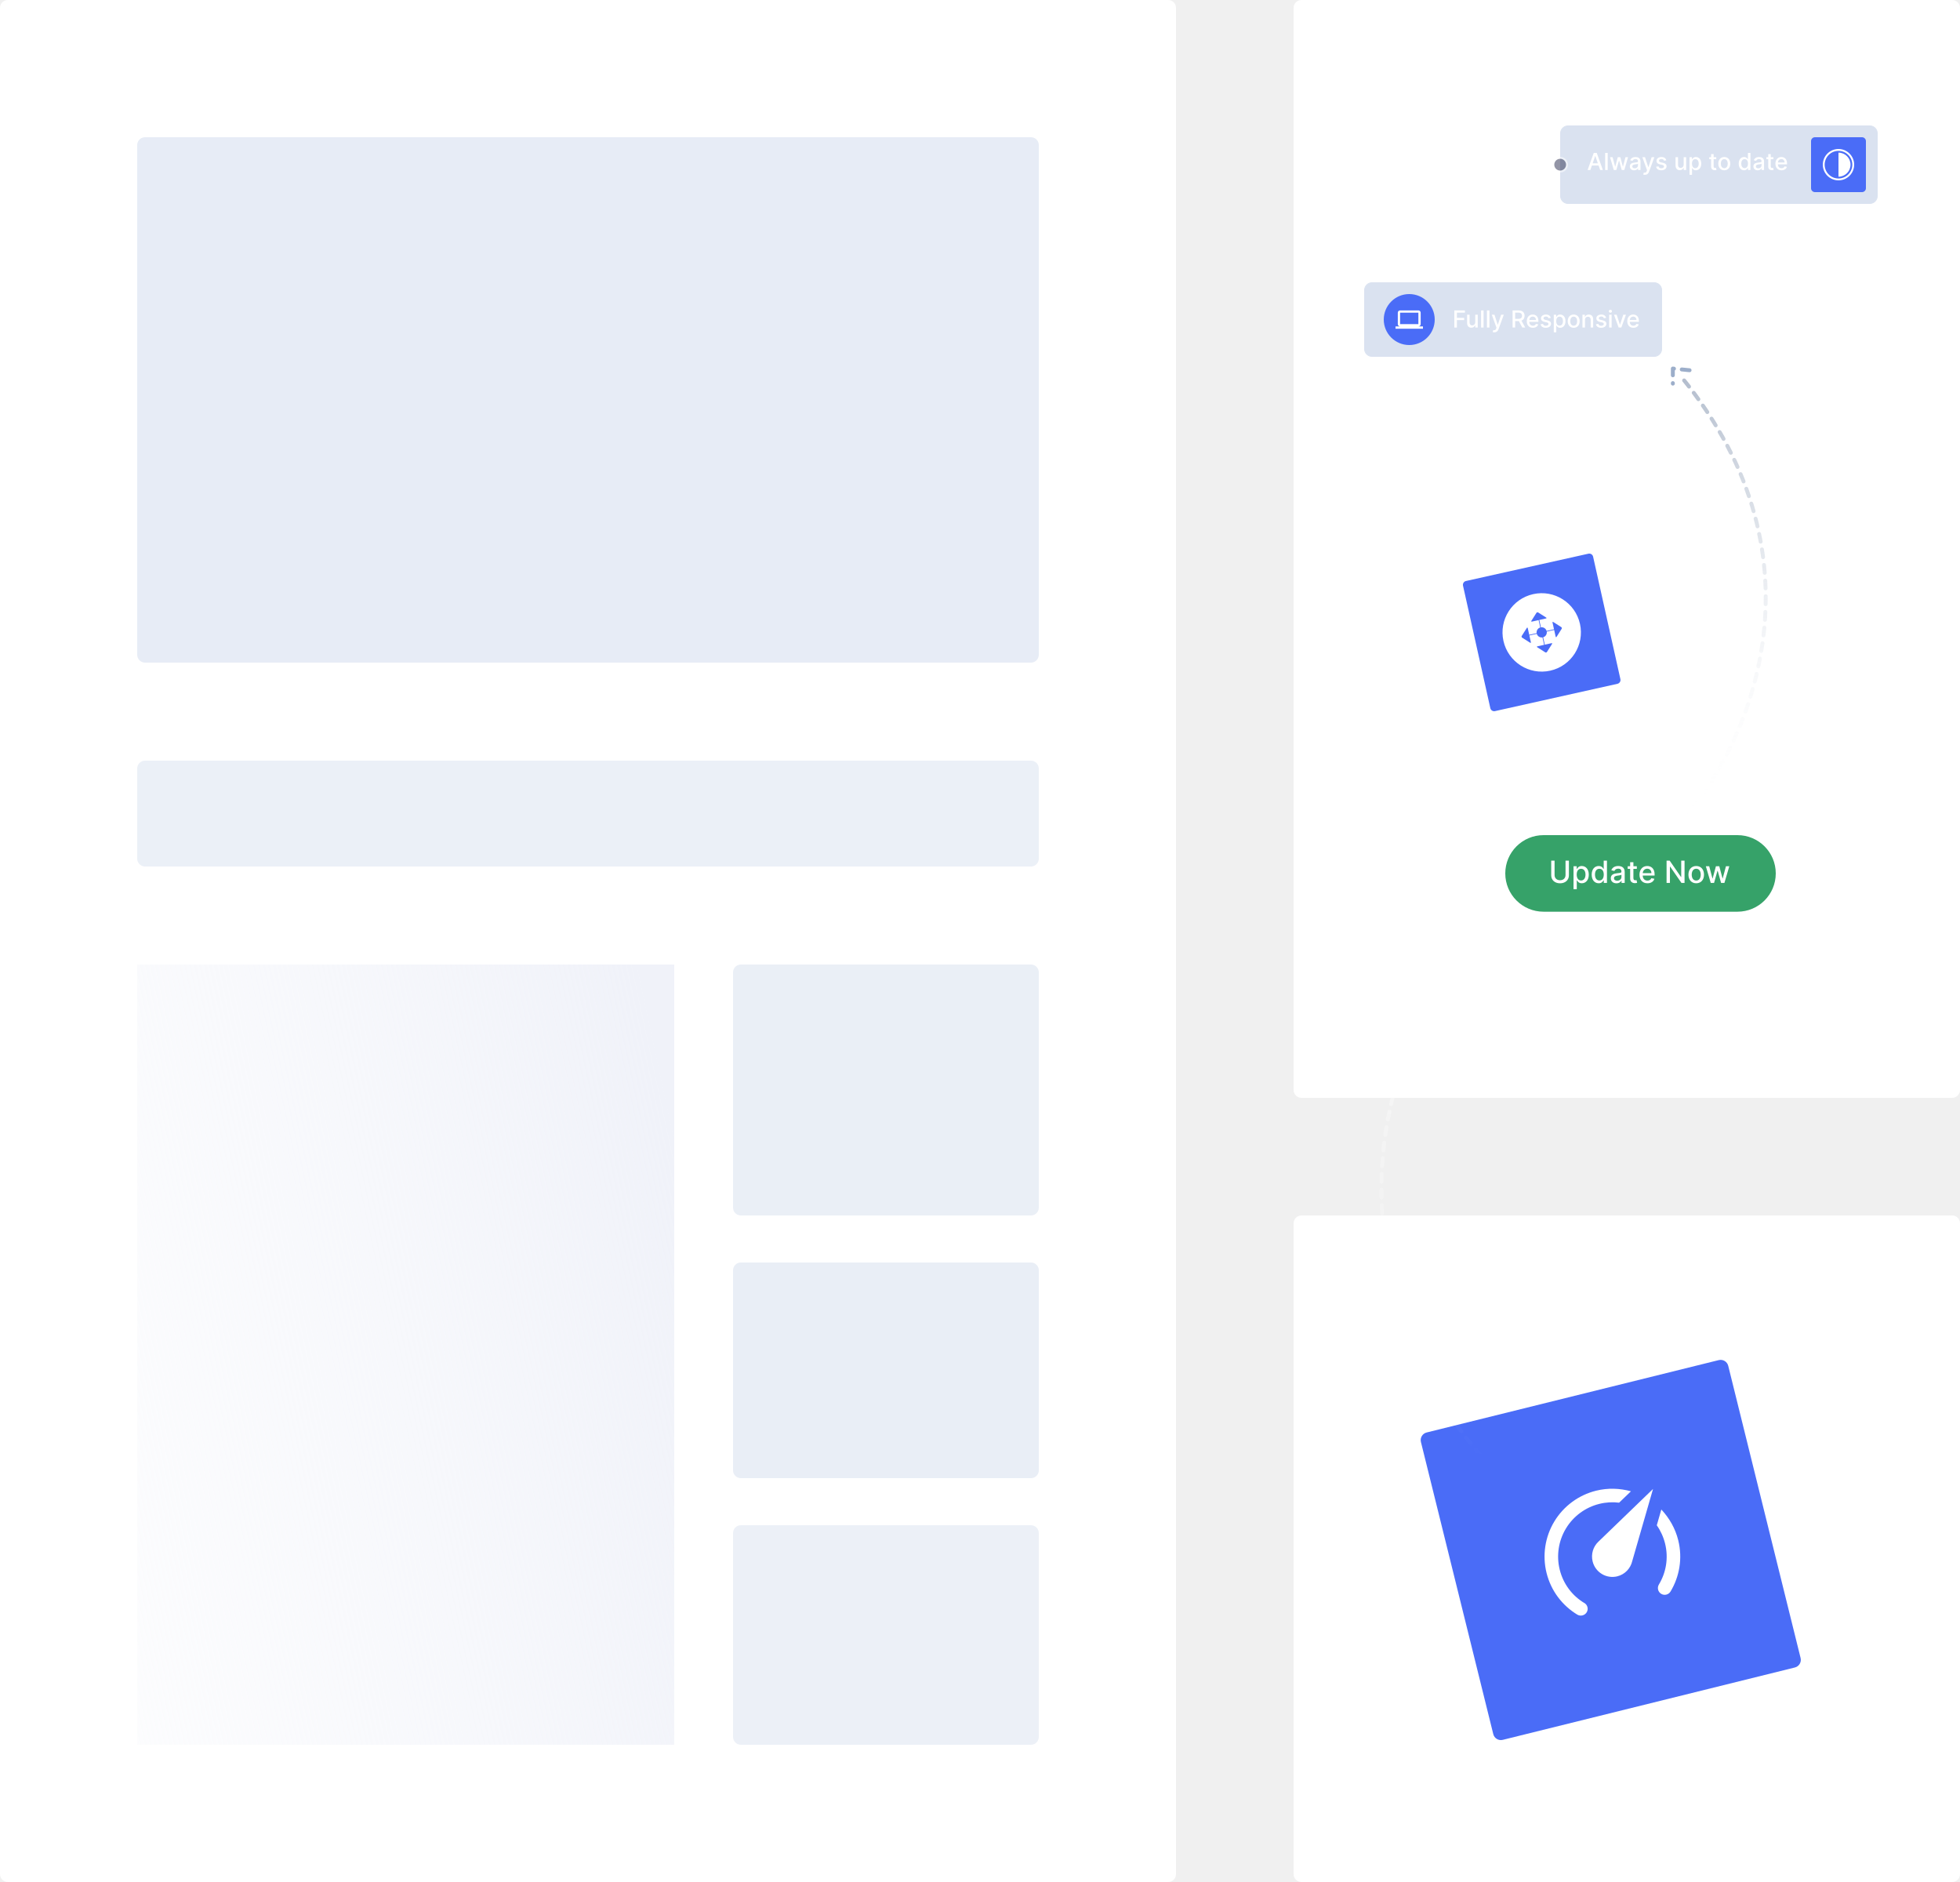
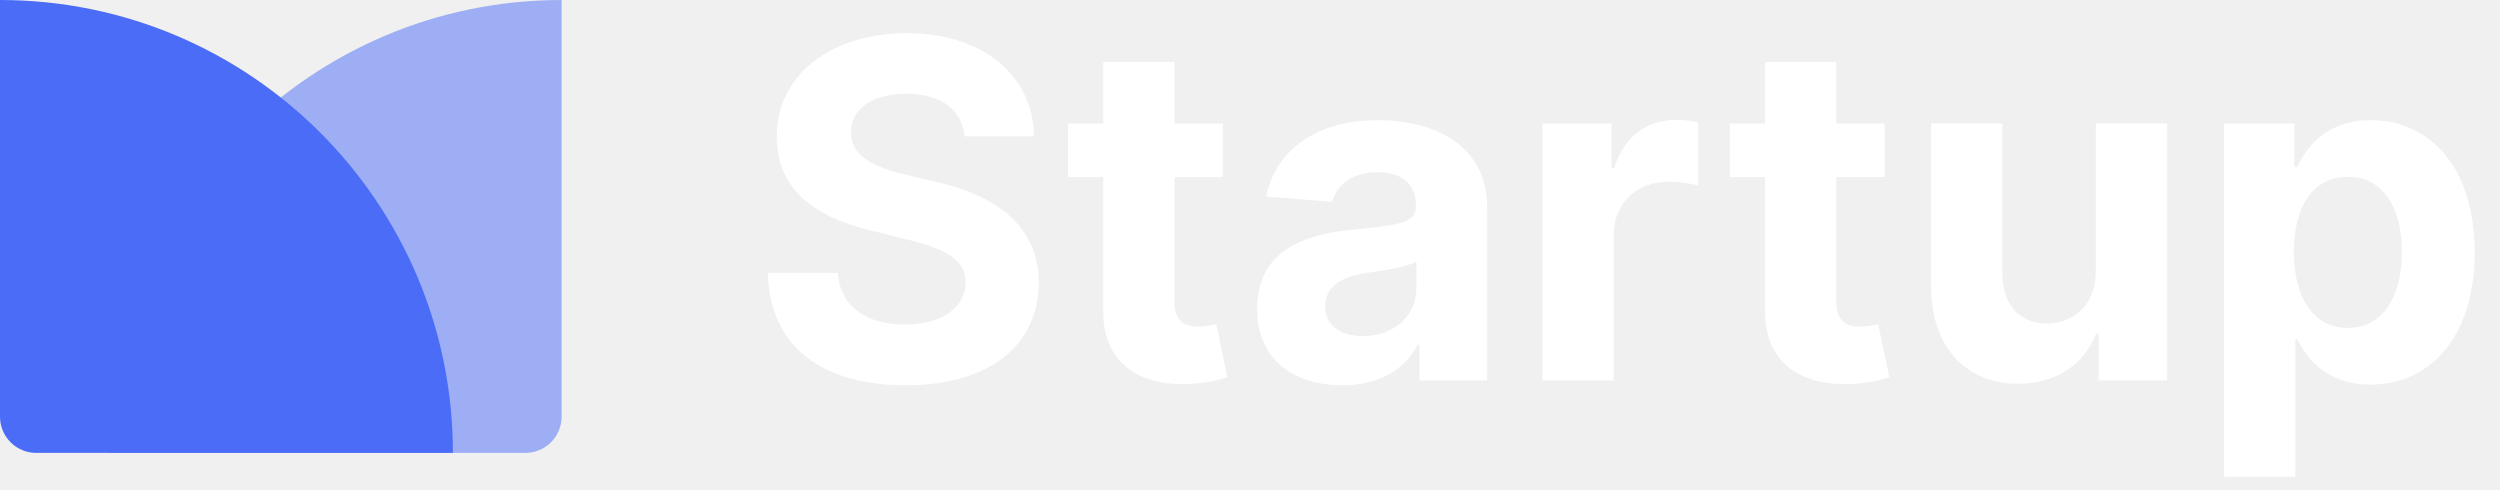
- <svg xmlns="http://www.w3.org/2000/svg" width="500" height="480" viewBox="0 0 500 480" fill="none">
-   <rect x="330" y="310" width="170" height="170" rx="2" fill="white" />
-   <rect x="362" y="365.831" width="80.765" height="80.765" rx="2" transform="rotate(-13.9128 362 365.831)" fill="#4A6CF7" />
-   <path d="M412.572 402.039C411.235 402.37 409.822 402.156 408.643 401.445C407.464 400.734 406.615 399.584 406.284 398.247C405.818 396.366 406.435 394.466 407.718 393.239L421.691 379.757L416.388 398.152C415.956 400.006 414.538 401.552 412.572 402.039ZM407.162 380.2C410.203 379.447 413.25 379.584 416.061 380.349L413.037 383.256C411.434 383.047 409.675 383.144 407.995 383.56C404.43 384.443 401.363 386.705 399.467 389.85C397.571 392.995 397.002 396.764 397.884 400.328C398.804 404.041 401.131 407.03 404.167 408.846L404.183 408.842C405.001 409.335 405.263 410.393 404.77 411.21C404.277 412.028 403.202 412.294 402.389 411.818C398.595 409.531 395.673 405.797 394.525 401.16C393.421 396.705 394.132 391.994 396.502 388.063C398.873 384.132 402.707 381.304 407.162 380.2ZM428.123 392.838C429.271 397.474 428.43 402.14 426.143 405.934C425.646 406.735 424.587 406.997 423.77 406.504C422.952 406.011 422.69 404.953 423.183 404.135C425.016 401.096 425.683 397.383 424.763 393.67C424.347 391.99 423.612 390.389 422.649 389.023L423.808 384.992C425.826 387.166 427.365 389.78 428.123 392.838Z" fill="white" />
-   <rect width="300" height="480" rx="2" fill="white" />
-   <rect x="35" y="35" width="230" height="134" rx="2" fill="#DAE2F0" fill-opacity="0.66" />
-   <rect opacity="0.53" x="35" y="194" width="230" height="27" rx="2" fill="#DAE2F0" />
-   <rect x="35" y="246" width="137" height="199" fill="url(#paint0_linear_1028_1032)" />
-   <rect opacity="0.57" x="187" y="246" width="78" height="64" rx="2" fill="#DAE2F0" />
-   <rect opacity="0.6" x="187" y="322" width="78" height="55" rx="2" fill="#DAE2F0" />
-   <rect opacity="0.5" x="187" y="389" width="78" height="56" rx="2" fill="#DAE2F0" />
-   <path d="M377.795 371.295C358.482 349.772 331.574 292.451 378.448 235.356" stroke="url(#paint1_linear_1028_1032)" stroke-linecap="round" stroke-linejoin="round" stroke-dasharray="2 2" />
-   <path d="M375.753 233.513L380.883 233V237.617" stroke="url(#paint2_linear_1028_1032)" stroke-linecap="round" stroke-linejoin="round" stroke-dasharray="2 2" />
-   <rect x="330" width="170" height="280" rx="2" fill="white" />
-   <rect x="384" y="213" width="69" height="19.528" rx="9.764" fill="#36A269" />
-   <path d="M399.37 219.51V223.177C399.37 223.948 398.838 224.503 397.972 224.503C397.109 224.503 396.574 223.948 396.574 223.177V219.51H395.717V223.246C395.717 224.439 396.61 225.285 397.972 225.285C399.334 225.285 400.23 224.439 400.23 223.246V219.51H399.37Z" fill="white" />
-   <path d="M401.41 226.788H402.239V224.528H402.289C402.439 224.8 402.744 225.274 403.521 225.274C404.553 225.274 405.302 224.447 405.302 223.069C405.302 221.687 404.541 220.875 403.512 220.875C402.722 220.875 402.436 221.357 402.289 221.621H402.22V220.93H401.41V226.788ZM402.222 223.06C402.222 222.17 402.611 221.579 403.335 221.579C404.087 221.579 404.464 222.214 404.464 223.06C404.464 223.915 404.075 224.567 403.335 224.567C402.622 224.567 402.222 223.956 402.222 223.06Z" fill="white" />
-   <path d="M407.826 225.274C408.602 225.274 408.908 224.8 409.057 224.528H409.127V225.191H409.937V219.51H409.107V221.621H409.057C408.908 221.357 408.625 220.875 407.831 220.875C406.802 220.875 406.045 221.687 406.045 223.069C406.045 224.447 406.791 225.274 407.826 225.274ZM408.009 224.567C407.268 224.567 406.883 223.915 406.883 223.06C406.883 222.214 407.26 221.579 408.009 221.579C408.733 221.579 409.121 222.17 409.121 223.06C409.121 223.956 408.725 224.567 408.009 224.567Z" fill="white" />
-   <path d="M412.36 225.285C413.065 225.285 413.462 224.927 413.62 224.608H413.653V225.191H414.463V222.361C414.463 221.121 413.487 220.875 412.81 220.875C412.039 220.875 411.329 221.185 411.051 221.962L411.831 222.139C411.953 221.837 412.263 221.546 412.821 221.546C413.356 221.546 413.631 221.826 413.631 222.309V222.328C413.631 222.63 413.32 222.625 412.555 222.714C411.747 222.808 410.921 223.019 410.921 223.987C410.921 224.825 411.55 225.285 412.36 225.285ZM412.541 224.619C412.072 224.619 411.734 224.408 411.734 223.998C411.734 223.554 412.127 223.396 412.607 223.332C412.876 223.296 413.514 223.224 413.634 223.105V223.654C413.634 224.159 413.231 224.619 412.541 224.619Z" fill="white" />
-   <path d="M417.557 220.93H416.683V219.909H415.853V220.93H415.229V221.596H415.853V224.112C415.851 224.886 416.442 225.26 417.096 225.246C417.36 225.243 417.537 225.194 417.634 225.157L417.485 224.472C417.429 224.483 417.326 224.508 417.193 224.508C416.924 224.508 416.683 224.42 416.683 223.94V221.596H417.557V220.93Z" fill="white" />
-   <path d="M420.265 225.277C421.194 225.277 421.851 224.819 422.04 224.126L421.255 223.984C421.105 224.386 420.745 224.592 420.273 224.592C419.563 224.592 419.086 224.131 419.064 223.31H422.093V223.016C422.093 221.476 421.172 220.875 420.206 220.875C419.019 220.875 418.237 221.779 418.237 223.088C418.237 224.411 419.008 225.277 420.265 225.277ZM419.066 222.689C419.1 222.084 419.538 221.56 420.212 221.56C420.856 221.56 421.277 222.037 421.28 222.689H419.066Z" fill="white" />
-   <path d="M429.732 219.51H428.883V223.682H428.83L425.94 219.51H425.147V225.191H426.004V221.024H426.057L428.944 225.191H429.732V219.51Z" fill="white" />
-   <path d="M432.71 225.277C433.912 225.277 434.697 224.397 434.697 223.08C434.697 221.754 433.912 220.875 432.71 220.875C431.509 220.875 430.724 221.754 430.724 223.08C430.724 224.397 431.509 225.277 432.71 225.277ZM432.713 224.58C431.928 224.58 431.562 223.895 431.562 223.077C431.562 222.261 431.928 221.568 432.713 221.568C433.493 221.568 433.859 222.261 433.859 223.077C433.859 223.895 433.493 224.58 432.713 224.58Z" fill="white" />
-   <path d="M436.416 225.191H437.26L438.125 222.114H438.189L439.054 225.191H439.9L441.151 220.93H440.294L439.465 224.045H439.423L438.591 220.93H437.734L436.896 224.059H436.855L436.02 220.93H435.163L436.416 225.191Z" fill="white" />
-   <path d="M429.313 209C445.373 191.102 467.749 143.437 428.77 95.96" stroke="url(#paint3_linear_1028_1032)" stroke-linecap="round" stroke-linejoin="round" stroke-dasharray="2 2" />
-   <path d="M431.011 94.427L426.746 94V97.839" stroke="#9CAECA" stroke-linecap="round" stroke-linejoin="round" stroke-dasharray="2 2" />
-   <path d="M425.919 209.551C429.35 203.094 432.466 187.388 417.488 176.228" stroke="url(#paint4_linear_1028_1032)" stroke-width="0.7" stroke-linecap="round" stroke-linejoin="round" stroke-dasharray="2 2" />
-   <rect x="348.1" y="72.1" width="75.8" height="18.8" rx="1.9" fill="#DAE2F0" stroke="#DAE2F0" stroke-width="0.2" />
-   <path d="M371 83.538H371.658V81.636H373.512V81.071H371.658V79.742H373.706V79.175H371V83.538Z" fill="white" />
-   <path d="M376.333 82.181C376.335 82.737 375.921 83.001 375.563 83.001C375.169 83.001 374.896 82.716 374.896 82.271V80.266H374.259V82.347C374.259 83.159 374.705 83.581 375.333 83.581C375.825 83.581 376.16 83.321 376.311 82.972H376.345V83.538H376.972V80.266H376.333V82.181Z" fill="white" />
-   <path d="M378.465 79.175H377.828V83.538H378.465V79.175Z" fill="white" />
-   <path d="M379.959 79.175H379.322V83.538H379.959V79.175Z" fill="white" />
-   <path d="M381.219 84.766C381.745 84.766 382.077 84.491 382.267 83.975L383.62 80.272L382.932 80.266L382.103 82.805H382.069L381.24 80.266H380.558L381.756 83.581L381.677 83.798C381.515 84.233 381.287 84.269 380.938 84.173L380.784 84.695C380.861 84.729 381.027 84.766 381.219 84.766Z" fill="white" />
-   <path d="M385.859 83.538H386.518V81.887H387.413C387.428 81.887 387.44 81.887 387.455 81.887L388.342 83.538H389.092L388.124 81.772C388.659 81.574 388.925 81.129 388.925 80.543C388.925 79.739 388.427 79.175 387.415 79.175H385.859V83.538ZM386.518 81.32V79.739H387.344C387.994 79.739 388.263 80.048 388.263 80.543C388.263 81.035 387.994 81.32 387.353 81.32H386.518Z" fill="white" />
-   <path d="M391.045 83.604C391.759 83.604 392.264 83.253 392.409 82.72L391.806 82.612C391.691 82.921 391.414 83.078 391.051 83.078C390.506 83.078 390.139 82.724 390.122 82.094H392.449V81.868C392.449 80.685 391.742 80.223 391 80.223C390.088 80.223 389.487 80.918 389.487 81.923C389.487 82.94 390.08 83.604 391.045 83.604ZM390.124 81.617C390.15 81.152 390.487 80.749 391.004 80.749C391.499 80.749 391.823 81.116 391.825 81.617H390.124Z" fill="white" />
-   <path d="M395.608 81.065C395.476 80.555 395.078 80.223 394.37 80.223C393.631 80.223 393.107 80.613 393.107 81.192C393.107 81.657 393.388 81.966 394.002 82.102L394.556 82.224C394.871 82.294 395.018 82.435 395.018 82.639C395.018 82.893 394.748 83.091 394.33 83.091C393.949 83.091 393.703 82.927 393.627 82.605L393.011 82.699C393.118 83.278 393.599 83.604 394.334 83.604C395.125 83.604 395.672 83.185 395.672 82.592C395.672 82.13 395.378 81.844 394.777 81.706L394.257 81.587C393.897 81.501 393.742 81.38 393.744 81.158C393.742 80.907 394.015 80.728 394.377 80.728C394.773 80.728 394.956 80.947 395.031 81.167L395.608 81.065Z" fill="white" />
-   <path d="M396.373 84.766H397.01V83.029H397.048C397.163 83.238 397.398 83.602 397.994 83.602C398.787 83.602 399.362 82.967 399.362 81.908C399.362 80.847 398.778 80.223 397.988 80.223C397.381 80.223 397.161 80.594 397.048 80.796H396.995V80.266H396.373V84.766ZM396.997 81.902C396.997 81.218 397.295 80.764 397.851 80.764C398.429 80.764 398.719 81.252 398.719 81.902C398.719 82.558 398.42 83.059 397.851 83.059C397.304 83.059 396.997 82.59 396.997 81.902Z" fill="white" />
-   <path d="M401.454 83.604C402.377 83.604 402.98 82.929 402.98 81.917C402.98 80.898 402.377 80.223 401.454 80.223C400.532 80.223 399.929 80.898 399.929 81.917C399.929 82.929 400.532 83.604 401.454 83.604ZM401.456 83.07C400.854 83.07 400.572 82.543 400.572 81.915C400.572 81.288 400.854 80.756 401.456 80.756C402.055 80.756 402.336 81.288 402.336 81.915C402.336 82.543 402.055 83.07 401.456 83.07Z" fill="white" />
-   <path d="M404.328 81.595C404.328 81.073 404.648 80.775 405.091 80.775C405.523 80.775 405.786 81.058 405.786 81.533V83.538H406.423V81.457C406.423 80.647 405.977 80.223 405.308 80.223C404.816 80.223 404.494 80.451 404.343 80.798H404.303V80.266H403.691V83.538H404.328V81.595Z" fill="white" />
-   <path d="M409.729 81.065C409.597 80.555 409.199 80.223 408.491 80.223C407.752 80.223 407.228 80.613 407.228 81.192C407.228 81.657 407.509 81.966 408.123 82.102L408.677 82.224C408.992 82.294 409.139 82.435 409.139 82.639C409.139 82.893 408.869 83.091 408.451 83.091C408.07 83.091 407.825 82.927 407.748 82.605L407.132 82.699C407.239 83.278 407.72 83.604 408.455 83.604C409.246 83.604 409.793 83.185 409.793 82.592C409.793 82.13 409.499 81.844 408.898 81.706L408.379 81.587C408.018 81.501 407.863 81.38 407.865 81.158C407.863 80.907 408.136 80.728 408.498 80.728C408.894 80.728 409.077 80.947 409.152 81.167L409.729 81.065Z" fill="white" />
-   <path d="M410.494 83.538H411.131V80.266H410.494V83.538ZM410.816 79.761C411.035 79.761 411.218 79.59 411.218 79.381C411.218 79.173 411.035 79 410.816 79C410.594 79 410.413 79.173 410.413 79.381C410.413 79.59 410.594 79.761 410.816 79.761Z" fill="white" />
-   <path d="M414.788 80.266H414.104L413.277 82.784H413.243L412.414 80.266H411.73L412.919 83.538H413.601L414.788 80.266Z" fill="white" />
-   <path d="M416.68 83.604C417.393 83.604 417.898 83.253 418.043 82.72L417.44 82.612C417.325 82.921 417.048 83.078 416.686 83.078C416.141 83.078 415.774 82.724 415.757 82.094H418.084V81.868C418.084 80.685 417.376 80.223 416.635 80.223C415.723 80.223 415.122 80.918 415.122 81.923C415.122 82.94 415.714 83.604 416.68 83.604ZM415.759 81.617C415.785 81.152 416.121 80.749 416.639 80.749C417.134 80.749 417.457 81.116 417.46 81.617H415.759Z" fill="white" />
-   <circle cx="359.5" cy="81.5" r="6.5" fill="#4A6CF7" />
-   <path d="M357.167 79.75H361.833V82.667H357.167V79.75ZM361.833 83.25C361.988 83.25 362.136 83.189 362.246 83.079C362.355 82.97 362.417 82.822 362.417 82.667V79.75C362.417 79.427 362.154 79.167 361.833 79.167H357.167C356.843 79.167 356.583 79.427 356.583 79.75V82.667C356.583 82.822 356.645 82.97 356.754 83.079C356.864 83.189 357.012 83.25 357.167 83.25H356V83.834H363V83.25H361.833Z" fill="white" />
-   <rect x="373" y="148.4" width="34" height="34" rx="1" transform="rotate(-12.5713 373 148.4)" fill="#4A6CF7" />
-   <circle cx="393.293" cy="161.293" r="10" transform="rotate(-12.5713 393.293 161.293)" fill="white" />
-   <g clip-path="url(#clip0_1028_1032)">
-     <path d="M398.281 159.94L396.256 158.653C396.106 158.557 396.015 158.621 396.054 158.795L396.433 160.496L394.539 160.918C394.355 160.293 393.738 159.901 393.094 160L392.675 158.119L394.375 157.74C394.55 157.701 394.569 157.592 394.418 157.496L392.393 156.21C392.242 156.114 392.043 156.159 391.948 156.309L390.661 158.334C390.565 158.485 390.629 158.575 390.803 158.536L392.504 158.157L392.923 160.037C392.298 160.222 391.905 160.838 392.005 161.482L390.111 161.905L389.732 160.205C389.693 160.031 389.584 160.012 389.489 160.162L388.202 162.188C388.106 162.338 388.151 162.537 388.301 162.633L390.326 163.919C390.477 164.015 390.567 163.952 390.528 163.777L390.149 162.076L392.04 161.654C392.225 162.279 392.842 162.671 393.486 162.572L393.908 164.463L392.208 164.842C392.034 164.881 392.015 164.99 392.165 165.086L394.191 166.372C394.341 166.468 394.54 166.424 394.636 166.273L395.923 164.248C396.018 164.097 395.955 164.007 395.78 164.046L394.082 164.425L393.661 162.535C394.286 162.35 394.678 161.734 394.579 161.09L396.471 160.668L396.85 162.369C396.889 162.543 396.997 162.562 397.093 162.412L398.38 160.386C398.476 160.236 398.432 160.035 398.281 159.94Z" fill="#4A6CF7" />
+ <svg xmlns="http://www.w3.org/2000/svg" fill="none" height="27" viewBox="0 0 138 27" width="138">
+   <path d="m53.248 7.529h3.832c-.055-3.37-2.825-5.697-7.035-5.697-4.146 0-7.183 2.29-7.165 5.724-.009 2.788 1.957 4.386 5.152 5.152l2.059.517c2.059.498 3.204 1.089 3.213 2.364-.009 1.385-1.32 2.327-3.352 2.327-2.077 0-3.573-.96-3.702-2.853h-3.869c.102 4.09 3.028 6.205 7.617 6.205 4.616 0 7.331-2.207 7.34-5.669-.009-3.148-2.382-4.82-5.669-5.558l-1.699-.406c-1.643-.379-3.019-.988-2.991-2.345 0-1.219 1.08-2.114 3.038-2.114 1.911 0 3.084.868 3.232 2.354zm14.249-.711h-2.668v-3.398h-3.933v3.398h-1.939v2.955h1.939v7.386c-.018 2.779 1.874 4.155 4.727 4.035 1.016-.037 1.736-.24 2.133-.369l-.619-2.927c-.194.037-.609.129-.979.129-.785 0-1.329-.295-1.329-1.385v-6.869h2.668zm6.606 14.45c2.096 0 3.453-.914 4.146-2.234h.111v1.967h3.73v-9.565c0-3.379-2.862-4.801-6.02-4.801-3.398 0-5.632 1.625-6.177 4.21l3.638.295c.268-.942 1.108-1.634 2.521-1.634 1.339 0 2.105.674 2.105 1.837v.055c0 .914-.97 1.034-3.435 1.274-2.807.259-5.327 1.2-5.327 4.367 0 2.807 2.003 4.229 4.709 4.229zm1.126-2.715c-1.21 0-2.077-.563-2.077-1.643 0-1.108.914-1.653 2.299-1.847.859-.12 2.262-.323 2.733-.637v1.505c0 1.486-1.228 2.622-2.955 2.622zm9.912 2.447h3.933v-8.023c0-1.745 1.274-2.945 3.01-2.945.545 0 1.293.092 1.662.212v-3.49c-.351-.083-.84-.138-1.237-.138-1.588 0-2.89.923-3.407 2.678h-.148v-2.474h-3.813zm18.893-14.182h-2.668v-3.398h-3.934v3.398h-1.939v2.955h1.939v7.386c-.018 2.779 1.874 4.155 4.728 4.035 1.015-.037 1.735-.24 2.132-.369l-.618-2.927c-.194.037-.61.129-.979.129-.785 0-1.329-.295-1.329-1.385v-6.869h2.668zm11.656 8.143c.01 1.902-1.292 2.899-2.705 2.899-1.486 0-2.447-1.043-2.456-2.715v-8.328h-3.933v9.03c.009 3.315 1.948 5.337 4.801 5.337 2.133 0 3.666-1.099 4.303-2.761h.147v2.576h3.777v-14.182h-3.934zm7.08 11.357h3.933v-7.59h.12c.545 1.182 1.736 2.502 4.026 2.502 3.231 0 5.752-2.558 5.752-7.303 0-4.875-2.632-7.294-5.743-7.294-2.373 0-3.509 1.413-4.035 2.567h-.175v-2.382h-3.878zm3.85-12.409c0-2.53 1.071-4.146 2.982-4.146 1.948 0 2.982 1.69 2.982 4.146 0 2.474-1.052 4.192-2.982 4.192-1.893 0-2.982-1.662-2.982-4.192z" fill="#fff" />
+   <g fill="#4a6cf7">
+     <path d="m0 0c13.807 0 25 11.193 25 25h-23c-1.105 0-2-.895-2-2z" />
+     <path d="m6 25c0-13.807 11.193-25 25-25v23c0 1.105-.895 2-2 2z" opacity=".5" />
  </g>
-   <rect x="398.1" y="32.1" width="80.8" height="19.8" rx="1.9" fill="#DAE2F0" stroke="#DAE2F0" stroke-width="0.2" />
-   <rect x="462" y="35" width="14" height="14" rx="1" fill="#4A6CF7" />
-   <path d="M468.998 38C466.791 38 465 39.791 465 41.998C465 44.209 466.791 46 468.998 46C471.209 46 473 44.209 473 41.998C473 39.791 471.209 38 468.998 38ZM469 45.524C467.054 45.524 465.476 43.946 465.476 42C465.476 40.054 467.054 38.476 469 38.476C470.946 38.476 472.524 40.054 472.524 42C472.524 43.946 470.946 45.524 469 45.524ZM469 38.928V45.069C470.694 45.069 472.071 43.692 472.071 41.998C472.071 40.308 470.694 38.928 469 38.928Z" fill="white" />
-   <path d="M405.699 43.364L406.099 42.209H407.804L408.202 43.364H408.901L407.331 39H406.57L405 43.364H405.699ZM406.291 41.655L406.935 39.793H406.969L407.612 41.655H406.291Z" fill="white" />
-   <path d="M410.117 39H409.48V43.364H410.117V39Z" fill="white" />
-   <path d="M411.684 43.364H412.332L412.996 41.001H413.045L413.71 43.364H414.36L415.321 40.091H414.663L414.026 42.484H413.994L413.354 40.091H412.696L412.053 42.494H412.021L411.379 40.091H410.721L411.684 43.364Z" fill="white" />
-   <path d="M416.878 43.436C417.419 43.436 417.724 43.161 417.845 42.916H417.871V43.364H418.493V41.19C418.493 40.238 417.743 40.048 417.223 40.048C416.631 40.048 416.085 40.287 415.872 40.883L416.471 41.02C416.565 40.788 416.803 40.564 417.232 40.564C417.643 40.564 417.854 40.779 417.854 41.15V41.165C417.854 41.397 417.615 41.393 417.027 41.461C416.407 41.533 415.772 41.695 415.772 42.439C415.772 43.082 416.256 43.436 416.878 43.436ZM417.017 42.925C416.656 42.925 416.396 42.763 416.396 42.447C416.396 42.106 416.699 41.985 417.068 41.936C417.274 41.908 417.764 41.853 417.856 41.761V42.183C417.856 42.571 417.547 42.925 417.017 42.925Z" fill="white" />
-   <path d="M419.627 44.591C420.153 44.591 420.486 44.316 420.675 43.8L422.028 40.097L421.34 40.091L420.511 42.631H420.477L419.648 40.091H418.967L420.164 43.406L420.085 43.624C419.923 44.058 419.695 44.094 419.346 43.999L419.192 44.521C419.269 44.555 419.435 44.591 419.627 44.591Z" fill="white" />
-   <path d="M425.081 40.89C424.949 40.381 424.551 40.048 423.843 40.048C423.104 40.048 422.58 40.438 422.58 41.018C422.58 41.482 422.861 41.791 423.475 41.928L424.029 42.049C424.344 42.119 424.491 42.26 424.491 42.465C424.491 42.718 424.22 42.916 423.803 42.916C423.421 42.916 423.176 42.752 423.1 42.43L422.484 42.524C422.59 43.104 423.072 43.43 423.807 43.43C424.597 43.43 425.145 43.01 425.145 42.418C425.145 41.955 424.851 41.67 424.25 41.531L423.73 41.412C423.37 41.327 423.215 41.205 423.217 40.984C423.215 40.732 423.487 40.553 423.85 40.553C424.246 40.553 424.429 40.773 424.504 40.992L425.081 40.89Z" fill="white" />
-   <path d="M429.507 42.006C429.509 42.562 429.095 42.827 428.737 42.827C428.343 42.827 428.07 42.541 428.07 42.096V40.091H427.433V42.173C427.433 42.984 427.879 43.406 428.507 43.406C428.999 43.406 429.334 43.146 429.485 42.797H429.519V43.364H430.146V40.091H429.507V42.006Z" fill="white" />
-   <path d="M431.002 44.591H431.639V42.854H431.677C431.792 43.063 432.027 43.428 432.623 43.428C433.416 43.428 433.991 42.793 433.991 41.734C433.991 40.673 433.407 40.048 432.617 40.048C432.01 40.048 431.79 40.419 431.677 40.621H431.624V40.091H431.002V44.591ZM431.626 41.727C431.626 41.043 431.924 40.59 432.48 40.59C433.058 40.59 433.348 41.077 433.348 41.727C433.348 42.383 433.049 42.884 432.48 42.884C431.933 42.884 431.626 42.416 431.626 41.727Z" fill="white" />
-   <path d="M437.82 40.091H437.149V39.307H436.512V40.091H436.033V40.602H436.512V42.535C436.51 43.129 436.964 43.417 437.467 43.406C437.669 43.404 437.806 43.366 437.88 43.338L437.765 42.812C437.722 42.82 437.644 42.84 437.541 42.84C437.335 42.84 437.149 42.771 437.149 42.403V40.602H437.82V40.091Z" fill="white" />
-   <path d="M439.869 43.43C440.791 43.43 441.394 42.754 441.394 41.742C441.394 40.724 440.791 40.048 439.869 40.048C438.946 40.048 438.343 40.724 438.343 41.742C438.343 42.754 438.946 43.43 439.869 43.43ZM439.871 42.895C439.268 42.895 438.987 42.369 438.987 41.74C438.987 41.114 439.268 40.581 439.871 40.581C440.469 40.581 440.751 41.114 440.751 41.74C440.751 42.369 440.469 42.895 439.871 42.895Z" fill="white" />
-   <path d="M444.918 43.428C445.515 43.428 445.749 43.063 445.864 42.854H445.918V43.364H446.54V39H445.903V40.621H445.864C445.749 40.419 445.532 40.048 444.923 40.048C444.132 40.048 443.55 40.673 443.55 41.734C443.55 42.793 444.124 43.428 444.918 43.428ZM445.059 42.884C444.49 42.884 444.194 42.383 444.194 41.727C444.194 41.077 444.484 40.59 445.059 40.59C445.615 40.59 445.913 41.043 445.913 41.727C445.913 42.416 445.609 42.884 445.059 42.884Z" fill="white" />
-   <path d="M448.401 43.436C448.943 43.436 449.247 43.161 449.369 42.916H449.394V43.364H450.017V41.19C450.017 40.238 449.267 40.048 448.747 40.048C448.154 40.048 447.609 40.287 447.396 40.883L447.994 41.02C448.088 40.788 448.327 40.564 448.755 40.564C449.166 40.564 449.377 40.779 449.377 41.15V41.165C449.377 41.397 449.139 41.393 448.551 41.461C447.931 41.533 447.296 41.695 447.296 42.439C447.296 43.082 447.779 43.436 448.401 43.436ZM448.54 42.925C448.18 42.925 447.92 42.763 447.92 42.447C447.92 42.106 448.222 41.985 448.591 41.936C448.798 41.908 449.288 41.853 449.379 41.761V42.183C449.379 42.571 449.07 42.925 448.54 42.925Z" fill="white" />
-   <path d="M452.393 40.091H451.722V39.307H451.085V40.091H450.605V40.602H451.085V42.535C451.082 43.129 451.536 43.417 452.039 43.406C452.241 43.404 452.378 43.366 452.452 43.338L452.337 42.812C452.295 42.82 452.216 42.84 452.114 42.84C451.907 42.84 451.722 42.771 451.722 42.403V40.602H452.393V40.091Z" fill="white" />
-   <path d="M454.473 43.43C455.187 43.43 455.692 43.078 455.836 42.545L455.233 42.437C455.118 42.746 454.841 42.903 454.479 42.903C453.934 42.903 453.567 42.55 453.55 41.919H455.877V41.693C455.877 40.511 455.17 40.048 454.428 40.048C453.516 40.048 452.915 40.743 452.915 41.749C452.915 42.765 453.508 43.43 454.473 43.43ZM453.552 41.442C453.578 40.977 453.915 40.575 454.432 40.575C454.927 40.575 455.251 40.941 455.253 41.442H453.552Z" fill="white" />
-   <circle opacity="0.5" cx="398" cy="42" r="1.75" fill="#282C4D" stroke="white" stroke-width="0.5" />
-   <line x1="347" y1="41.75" x2="396" y2="41.75" stroke="url(#paint5_linear_1028_1032)" stroke-width="0.5" />
-   <defs>
-     <linearGradient id="paint0_linear_1028_1032" x1="156.747" y1="216.683" x2="-149.033" y2="282.186" gradientUnits="userSpaceOnUse">
-       <stop stop-color="#F0F2F9" />
-       <stop offset="1" stop-color="white" stop-opacity="0" />
-     </linearGradient>
-     <linearGradient id="paint1_linear_1028_1032" x1="374.3" y1="234.975" x2="361.897" y2="369.833" gradientUnits="userSpaceOnUse">
-       <stop stop-color="white" stop-opacity="0.48" />
-       <stop offset="1" stop-color="white" stop-opacity="0" />
-     </linearGradient>
-     <linearGradient id="paint2_linear_1028_1032" x1="378.318" y1="233" x2="378.318" y2="237.617" gradientUnits="userSpaceOnUse">
-       <stop stop-color="white" stop-opacity="0.55" />
-       <stop offset="1" stop-color="white" stop-opacity="0.62" />
-     </linearGradient>
-     <linearGradient id="paint3_linear_1028_1032" x1="432.22" y1="95.642" x2="442.533" y2="207.784" gradientUnits="userSpaceOnUse">
-       <stop stop-color="#5F7597" stop-opacity="0.48" />
-       <stop offset="1" stop-color="white" stop-opacity="0" />
-     </linearGradient>
-     <linearGradient id="paint4_linear_1028_1032" x1="418.483" y1="175.882" x2="429.732" y2="208.225" gradientUnits="userSpaceOnUse">
-       <stop stop-color="white" stop-opacity="0.48" />
-       <stop offset="1" stop-color="white" stop-opacity="0" />
-     </linearGradient>
-     <linearGradient id="paint5_linear_1028_1032" x1="396" y1="42" x2="359.25" y2="42" gradientUnits="userSpaceOnUse">
-       <stop stop-color="white" stop-opacity="0.28" />
-       <stop offset="1" stop-color="white" stop-opacity="0" />
-     </linearGradient>
-     <clipPath id="clip0_1028_1032">
-       <rect width="12" height="12" fill="white" transform="translate(386.13 156.742) rotate(-12.5713)" />
-     </clipPath>
-   </defs>
</svg>
